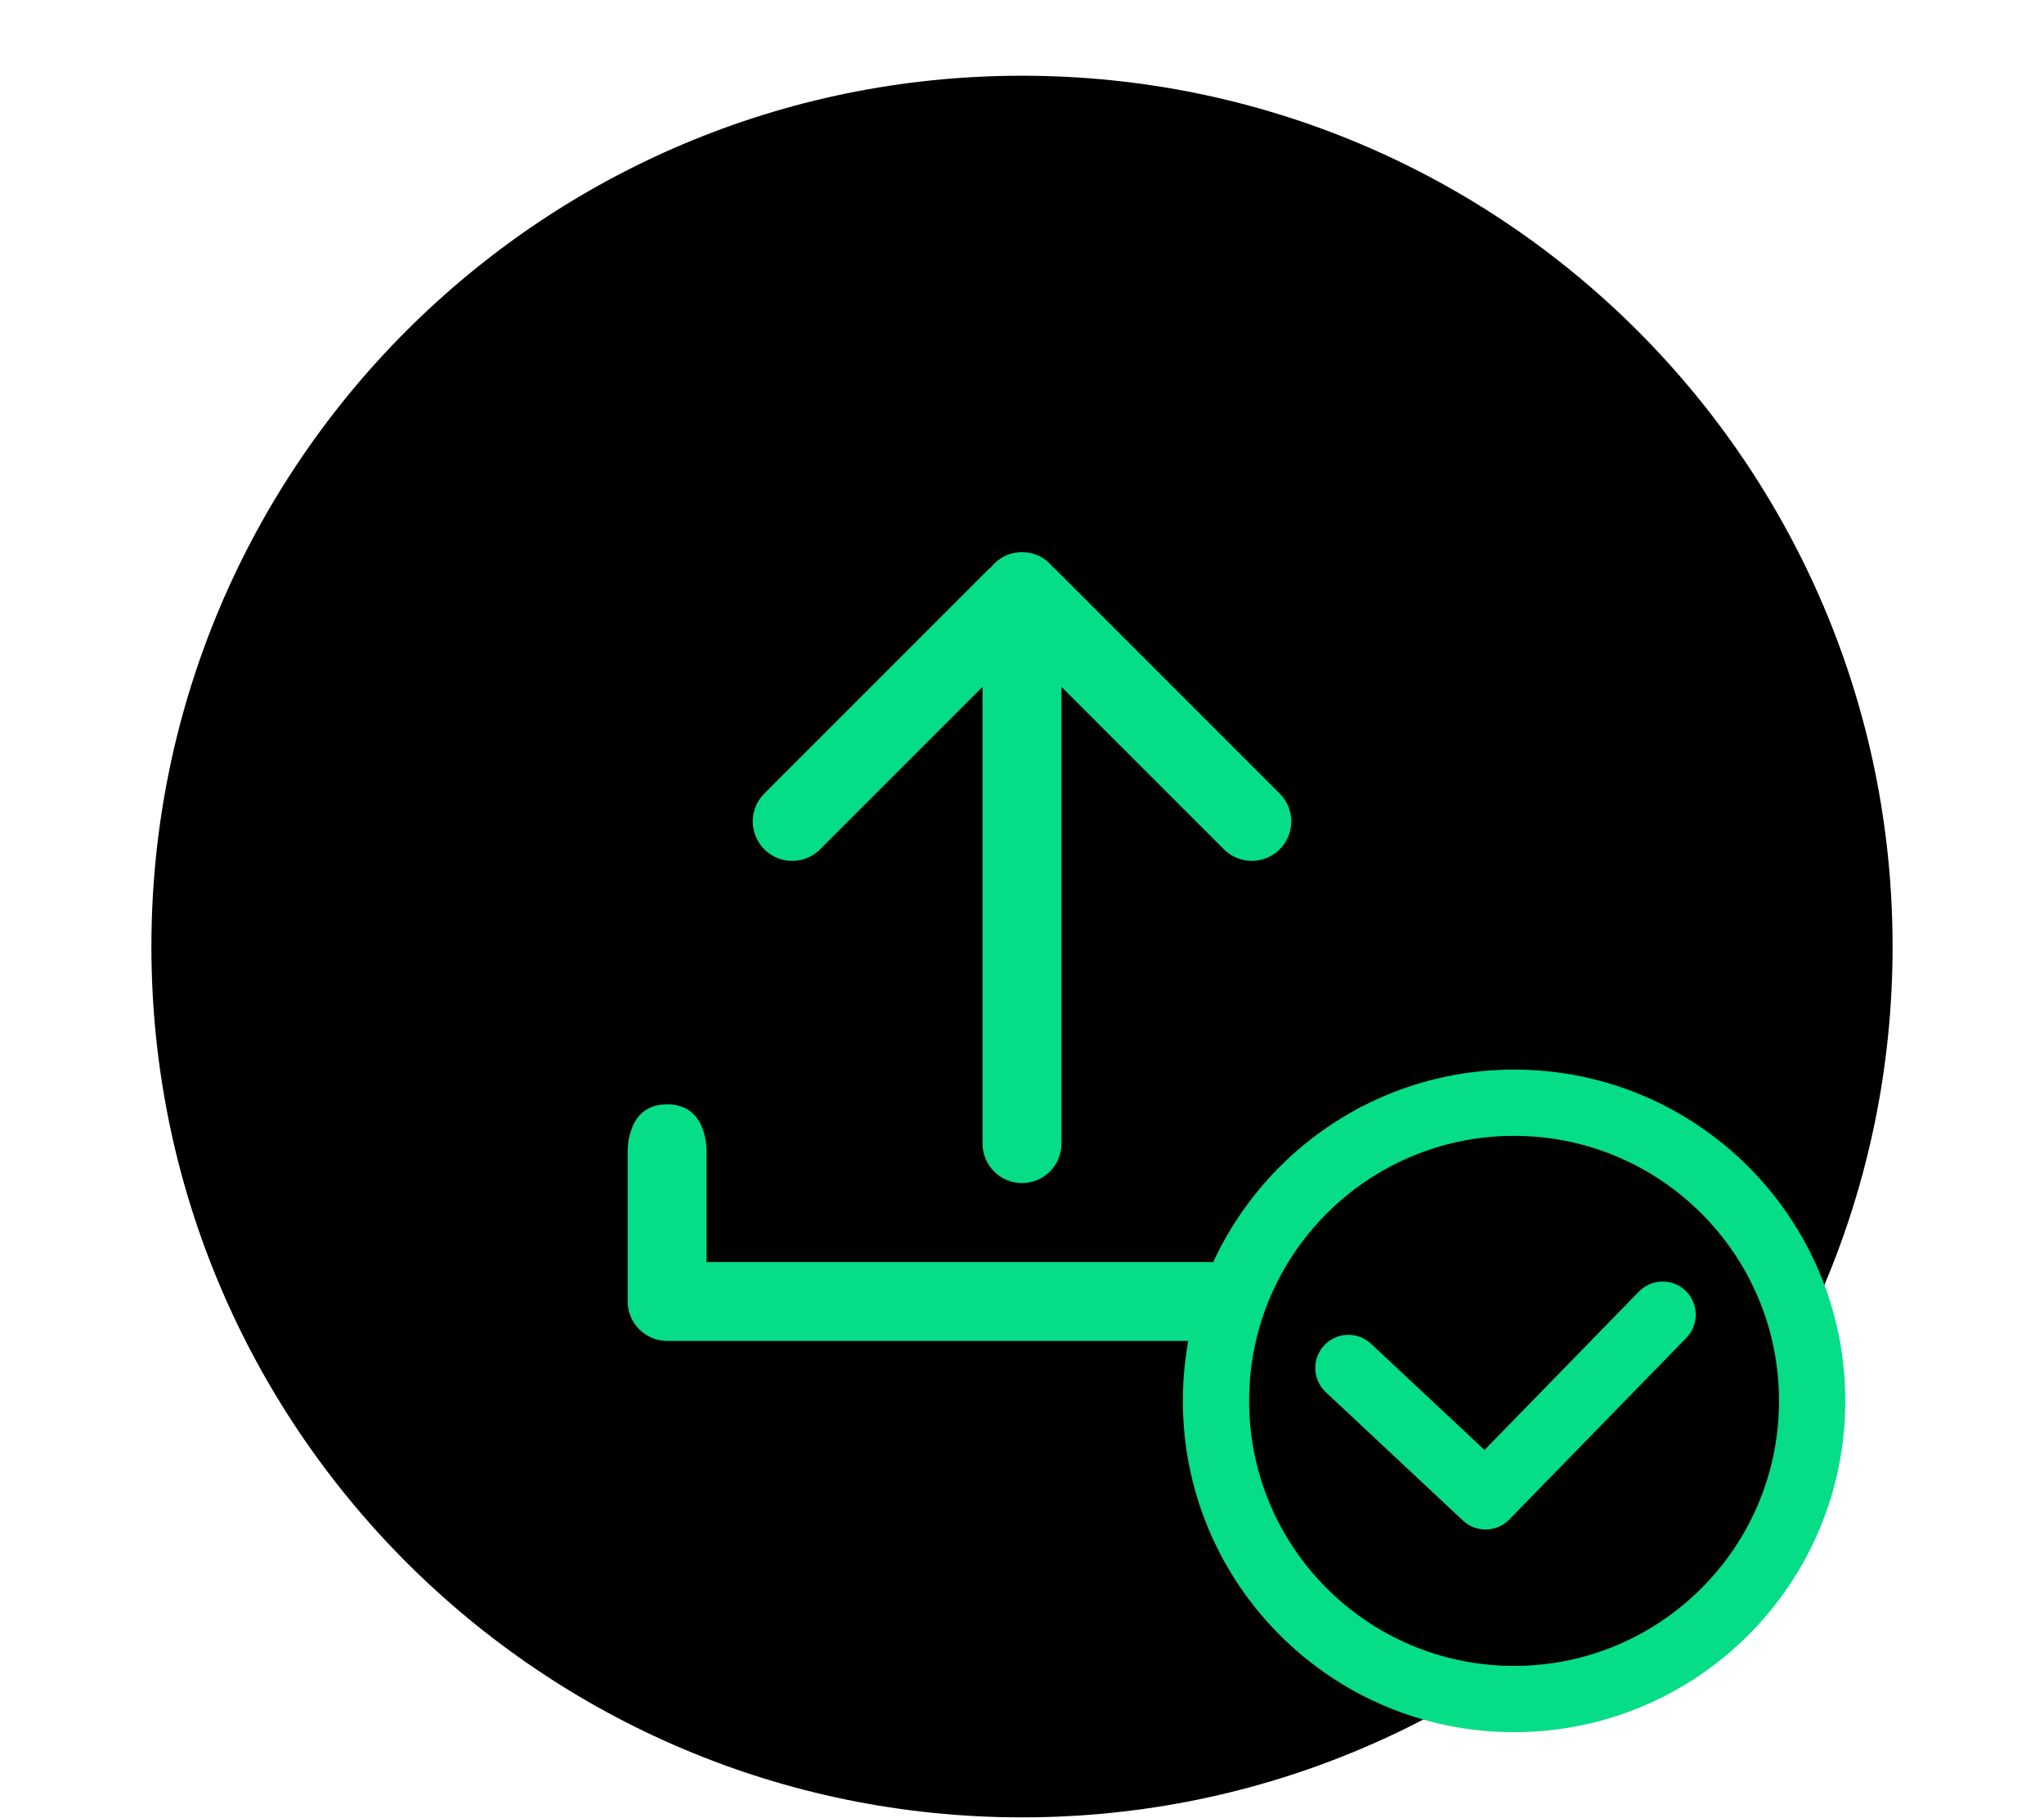
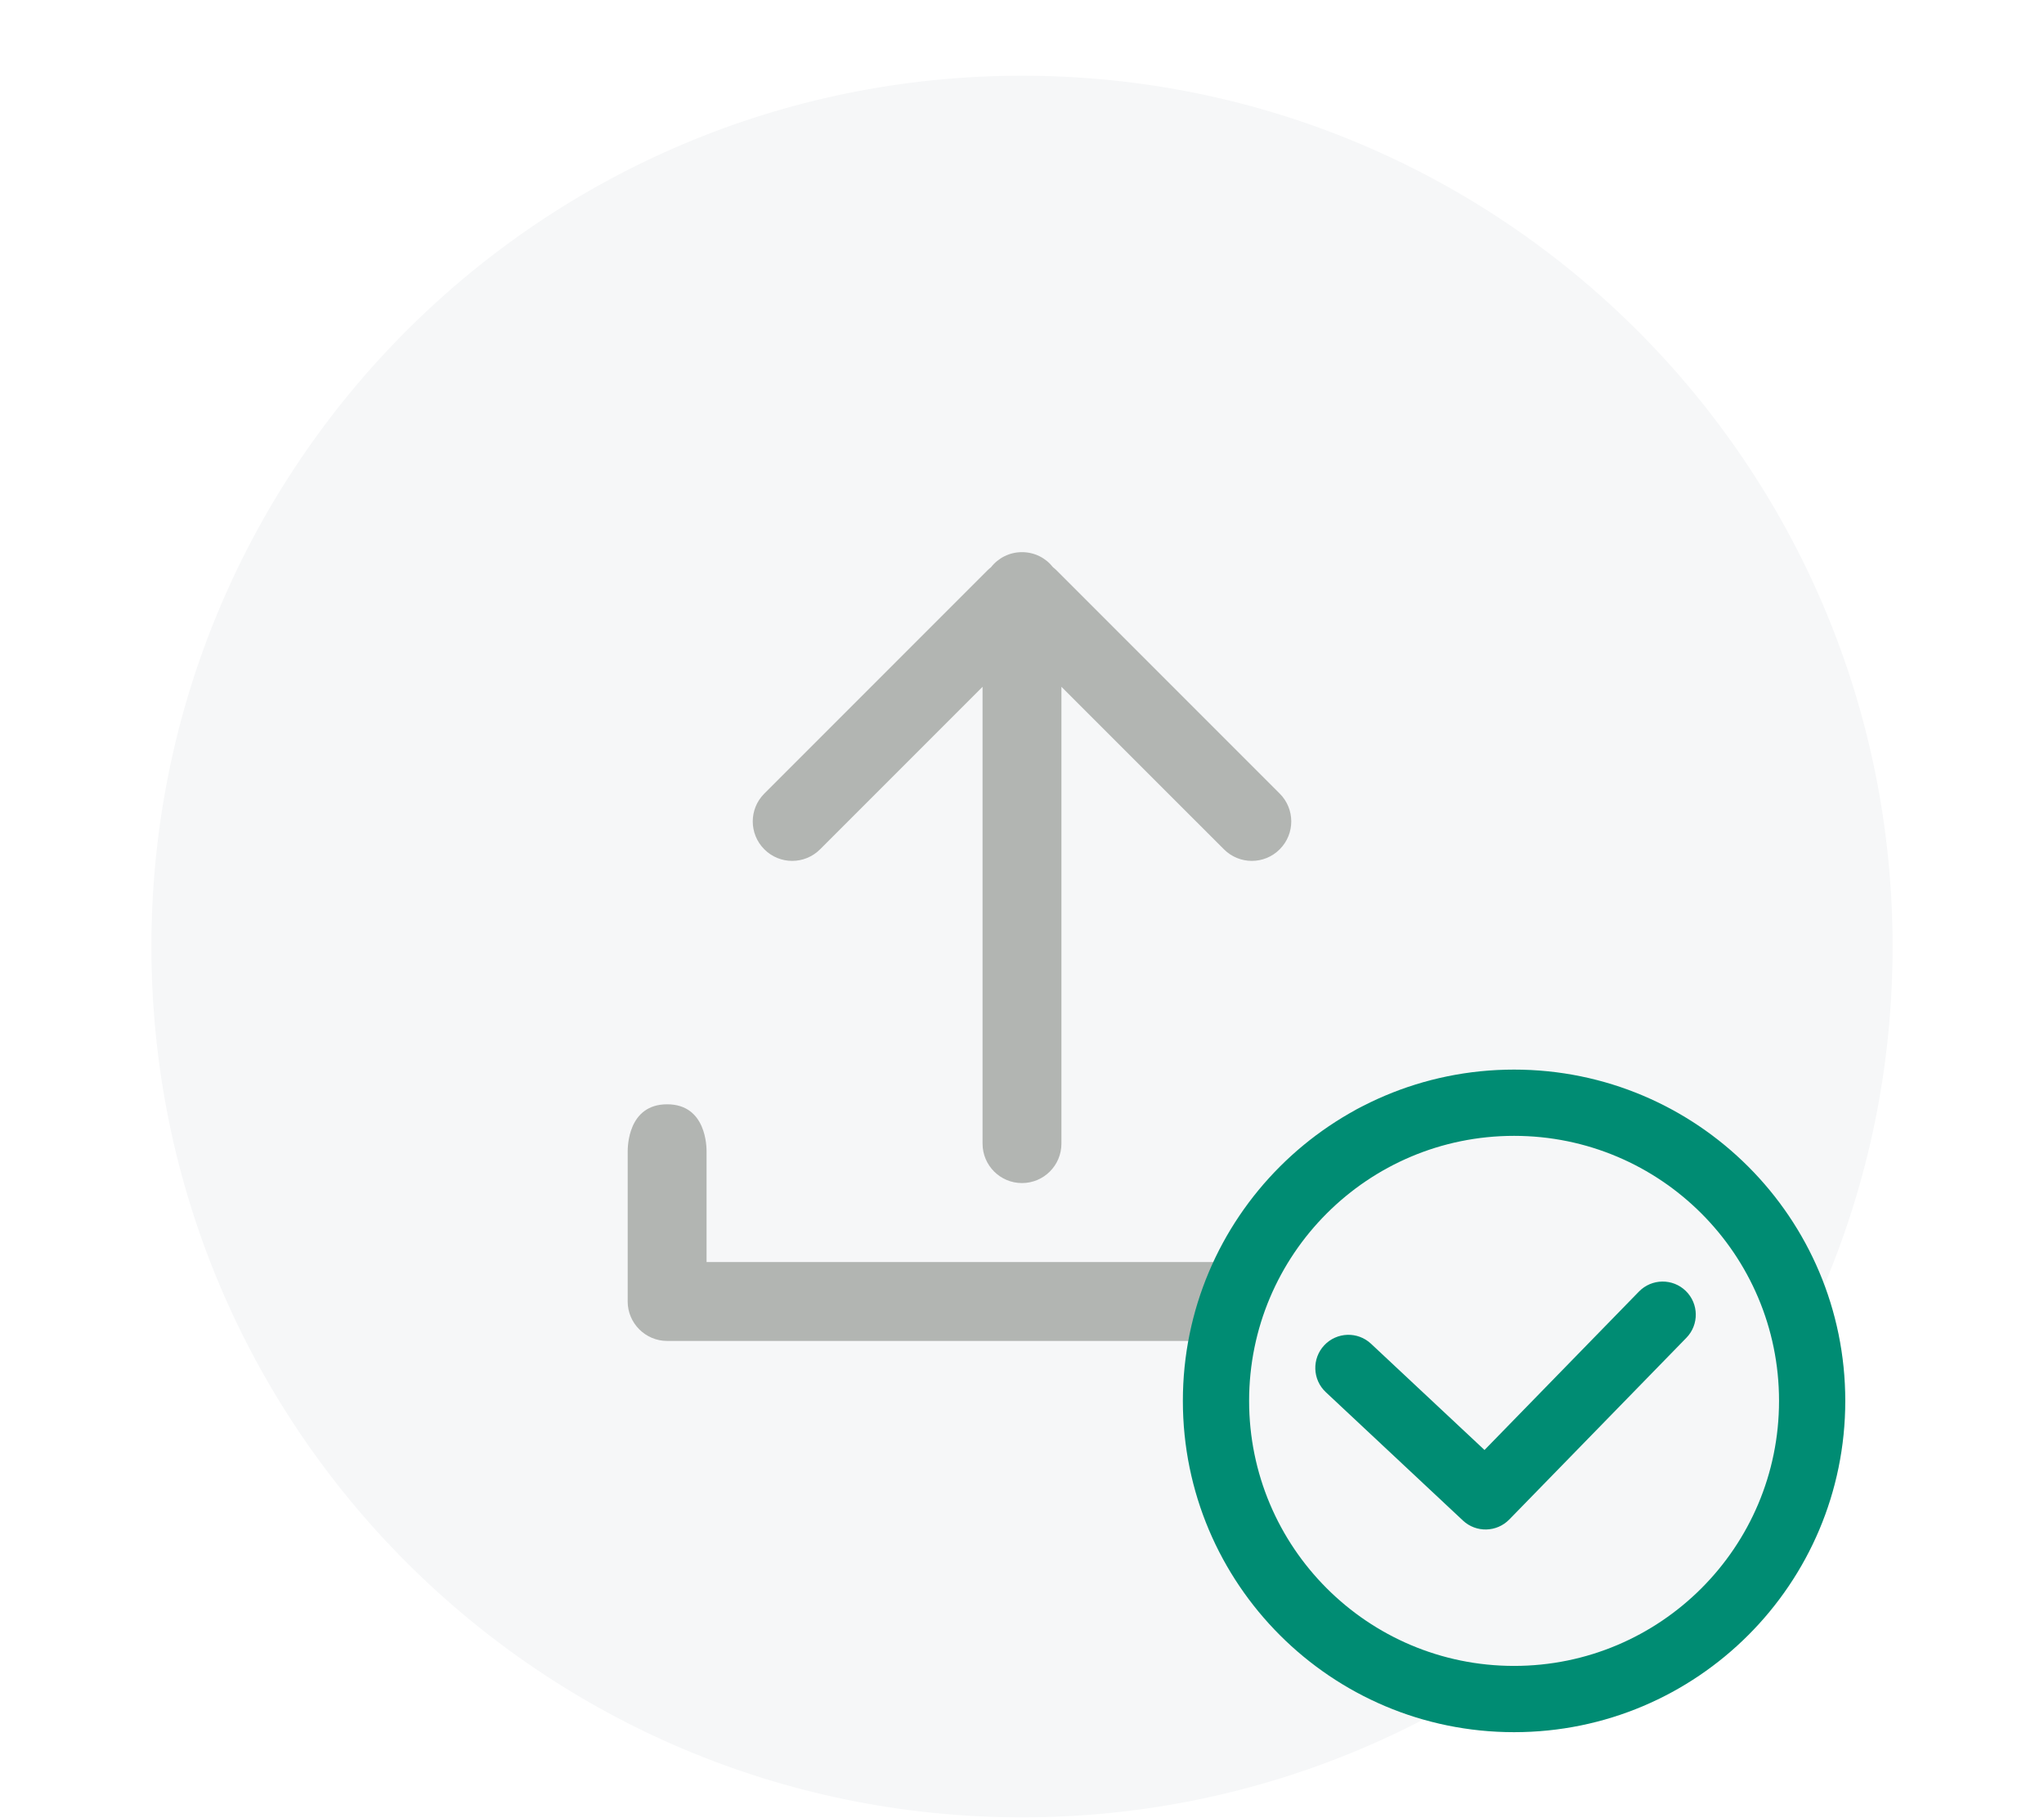
<svg xmlns="http://www.w3.org/2000/svg" width="108" height="96" viewBox="0 0 108 96" fill="none">
-   <path fill-rule="evenodd" clip-rule="evenodd" d="M54 4C79.405 4 100 24.595 100 50C100 75.405 79.405 96 54 96C28.595 96 8 75.405 8 50C8 24.595 28.595 4 54 4Z" fill="#000" />
-   <path fill-rule="evenodd" clip-rule="evenodd" d="M37.333 60.833L37.333 66.666H70.666V60.833C70.666 60.604 70.666 58.333 72.75 58.333C74.833 58.333 74.833 60.604 74.833 60.833V68.75C74.833 68.75 74.832 68.75 74.832 68.75C74.832 69.896 73.896 70.833 72.749 70.833H35.249C34.103 70.833 33.165 69.895 33.165 68.75C33.165 68.728 33.166 68.707 33.166 68.686L33.166 60.833C33.166 60.604 33.166 58.333 35.25 58.333C37.333 58.333 37.333 60.604 37.333 60.833Z" fill="#05de87" />
-   <path fill-rule="evenodd" clip-rule="evenodd" d="M51.916 36.279V60.41C51.916 61.562 52.849 62.494 53.999 62.494C55.151 62.494 56.083 61.562 56.083 60.41V36.279L64.67 44.864C65.485 45.679 66.804 45.679 67.616 44.864C68.431 44.05 68.431 42.733 67.616 41.919L55.831 30.133C55.77 30.073 55.706 30.017 55.641 29.967C55.258 29.477 54.666 29.167 53.999 29.167C53.335 29.167 52.741 29.477 52.36 29.967C52.295 30.017 52.229 30.073 52.17 30.133L40.385 41.919C39.57 42.733 39.57 44.05 40.385 44.864C41.197 45.679 42.516 45.679 43.331 44.864L51.916 36.279Z" fill="#05de87" />
-   <circle cx="80" cy="74" r="17" fill="#000" />
-   <path fill-rule="evenodd" clip-rule="evenodd" d="M97.5 74C97.5 83.665 89.665 91.5 80 91.5C70.335 91.5 62.5 83.665 62.5 74C62.5 64.335 70.335 56.5 80 56.5C89.665 56.5 97.5 64.335 97.5 74ZM66 74C66 81.732 72.268 88 80 88C87.732 88 94 81.732 94 74C94 66.268 87.732 60 80 60C72.268 60 66 66.268 66 74Z" fill="#05de87" />
-   <path d="M72.443 70.983C71.737 70.322 70.63 70.359 69.969 71.064C69.309 71.77 69.346 72.877 70.051 73.538L77.298 80.321C77.993 80.972 79.082 80.947 79.747 80.265L89.104 70.668C89.779 69.976 89.765 68.868 89.073 68.193C88.381 67.519 87.273 67.533 86.598 68.225L78.438 76.594L72.443 70.983Z" fill="#05de87" />
+   <path fill-rule="evenodd" clip-rule="evenodd" d="M54 4C79.405 4 100 24.595 100 50C100 75.405 79.405 96 54 96C28.595 96 8 75.405 8 50C8 24.595 28.595 4 54 4Z" fill="#F6F7F8" />
+   <path fill-rule="evenodd" clip-rule="evenodd" d="M37.333 60.833L37.333 66.666H70.666V60.833C70.666 60.604 70.666 58.333 72.75 58.333C74.833 58.333 74.833 60.604 74.833 60.833V68.75C74.833 68.75 74.832 68.75 74.832 68.75C74.832 69.896 73.896 70.833 72.749 70.833H35.249C34.103 70.833 33.165 69.895 33.165 68.75C33.165 68.728 33.166 68.707 33.166 68.686L33.166 60.833C33.166 60.604 33.166 58.333 35.25 58.333C37.333 58.333 37.333 60.604 37.333 60.833Z" fill="#B2B5B2" />
+   <path fill-rule="evenodd" clip-rule="evenodd" d="M51.916 36.279V60.41C51.916 61.562 52.849 62.494 53.999 62.494C55.151 62.494 56.083 61.562 56.083 60.41V36.279L64.67 44.864C65.485 45.679 66.804 45.679 67.616 44.864C68.431 44.05 68.431 42.733 67.616 41.919L55.831 30.133C55.77 30.073 55.706 30.017 55.641 29.967C55.258 29.477 54.666 29.167 53.999 29.167C53.335 29.167 52.741 29.477 52.36 29.967C52.295 30.017 52.229 30.073 52.17 30.133L40.385 41.919C39.57 42.733 39.57 44.05 40.385 44.864C41.197 45.679 42.516 45.679 43.331 44.864L51.916 36.279Z" fill="#B2B5B2" />
+   <circle cx="80" cy="74" r="17" fill="#F6F7F8" />
+   <path fill-rule="evenodd" clip-rule="evenodd" d="M97.5 74C97.5 83.665 89.665 91.5 80 91.5C70.335 91.5 62.5 83.665 62.5 74C62.5 64.335 70.335 56.5 80 56.5C89.665 56.5 97.5 64.335 97.5 74ZM66 74C66 81.732 72.268 88 80 88C87.732 88 94 81.732 94 74C94 66.268 87.732 60 80 60C72.268 60 66 66.268 66 74Z" fill="#008C73" />
+   <path d="M72.443 70.983C71.737 70.322 70.63 70.359 69.969 71.064C69.309 71.77 69.346 72.877 70.051 73.538L77.298 80.321C77.993 80.972 79.082 80.947 79.747 80.265L89.104 70.668C89.779 69.976 89.765 68.868 89.073 68.193C88.381 67.519 87.273 67.533 86.598 68.225L78.438 76.594L72.443 70.983Z" fill="#008C73" />
</svg>
